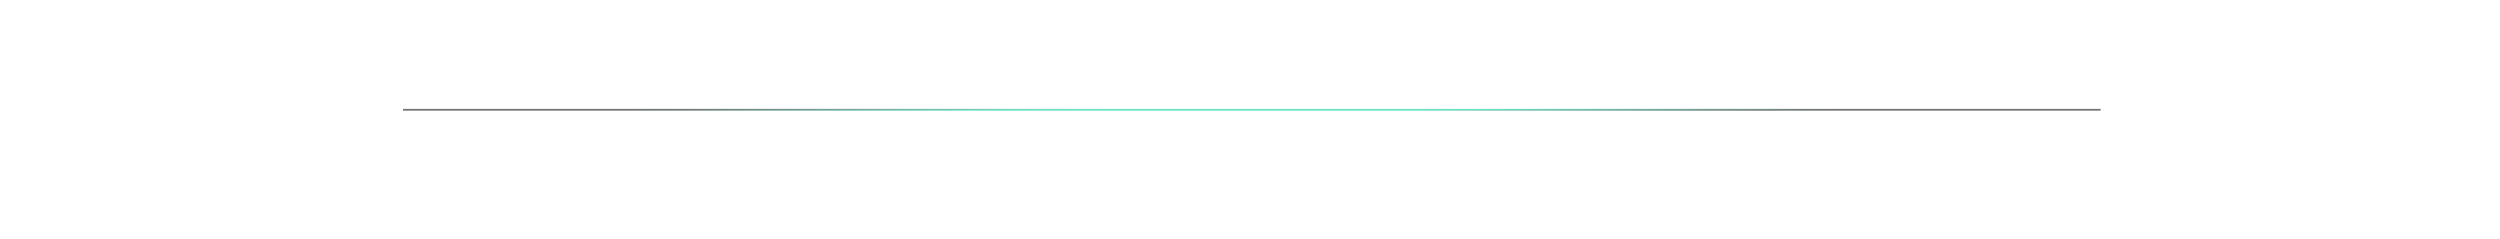
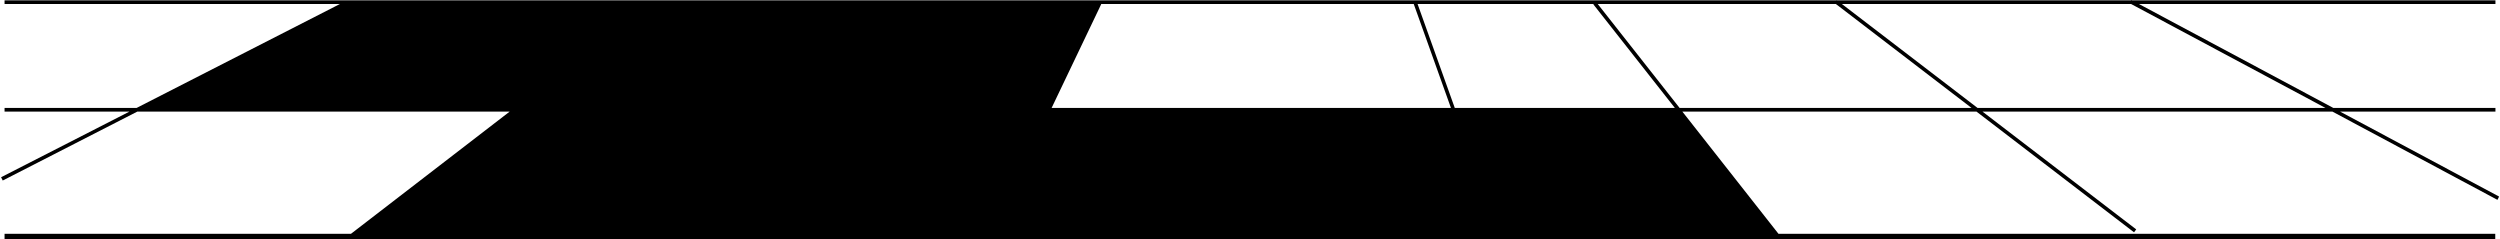
<svg xmlns="http://www.w3.org/2000/svg" version="1.1" id="Layer_1" x="0px" y="0px" viewBox="0 0 1371 131" style="enable-background:new 0 0 1371 131;" xml:space="preserve">
  <style type="text/css">
	.st0{opacity:0.12;}
	.st1{fill-rule:evenodd;clip-rule:evenodd;fill:url(#SVGID_1_);}
	.st2{fill:url(#SVGID_2_);fill-opacity:0.6;}
</style>
-   <g class="st0">
+   <g className="st0">
    <linearGradient id="SVGID_1_" gradientUnits="userSpaceOnUse" x1="1391" y1="66.377" x2="52.5" y2="66.377" gradientTransform="matrix(1 0 0 -1 0 132)">
      <stop offset="0" style="stop-color:#FFFFFF;stop-opacity:0" />
      <stop offset="0.404" style="stop-color:#FFFFFF;stop-opacity:0.506" />
      <stop offset="0.479" style="stop-color:#FFFFFF;stop-opacity:0.6" />
      <stop offset="1" style="stop-color:#FFFFFF;stop-opacity:0" />
    </linearGradient>
-     <path class="st1" d="M1283.3,61.2l87.2,46.6l-0.9,1.8l-90.5-48.4h-191.9l84.3,64.6l-1.2,1.6l-86.4-66.2H922.6l52.7,67h393.1v3H2.5   v-3h190l87-67H75.3L1.5,99l-0.9-1.8l70.4-36H2.5v-2h72.4l111.5-57H2.5v-2h1004.7l0.1-0.2l0.2,0.2h161.2l0.1-0.2l0.5,0.2h199.2v2   H1173l106.6,57h88.9v2H1283.3z M1275.3,59.2l-106.6-57h-158.6l74.4,57H1275.3z M1081.2,59.2l-74.4-57H876.2l44.9,57H1081.2z    M918.5,59.2L873.8,2.4l0.2-0.2h-96.6l20.4,57H918.5z M795.7,59.2l-20.4-57H603.8l0.1,0.1l-27.2,56.9H795.7z M796.4,61.2l24,67   H543.7l32-67H796.4z M822.5,128.2l-24-67h121.6l52.7,67H822.5z M188,3.7l-0.7-1.4h168.9l-74,57H79.2L188,3.7z M357.6,3.6l-1-1.3   h129.4l-45,57H285.4L357.6,3.6z M488.3,2.5L488,2.2h113.8l-27.2,57h-131L488.3,2.5z M441.9,61.2h131.6l-31.9,66.8l0.4,0.2H389.1   L441.9,61.2z M439.4,61.2l-52.9,67H195.8l87-67H439.4z" />
+     <path className="st1" d="M1283.3,61.2l87.2,46.6l-0.9,1.8l-90.5-48.4h-191.9l84.3,64.6l-1.2,1.6l-86.4-66.2H922.6l52.7,67h393.1v3H2.5   v-3h190l87-67H75.3L1.5,99l-0.9-1.8l70.4-36H2.5v-2h72.4l111.5-57H2.5v-2h1004.7l0.1-0.2l0.2,0.2h161.2l0.1-0.2l0.5,0.2h199.2v2   H1173l106.6,57h88.9v2H1283.3z M1275.3,59.2l-106.6-57h-158.6l74.4,57H1275.3z M1081.2,59.2l-74.4-57H876.2l44.9,57H1081.2z    M918.5,59.2L873.8,2.4l0.2-0.2h-96.6l20.4,57H918.5z M795.7,59.2l-20.4-57H603.8l0.1,0.1l-27.2,56.9H795.7z M796.4,61.2l24,67   H543.7l32-67H796.4z M822.5,128.2l-24-67h121.6l52.7,67H822.5z M188,3.7l-0.7-1.4h168.9l-74,57H79.2L188,3.7z M357.6,3.6l-1-1.3   h129.4l-45,57H285.4L357.6,3.6z M488.3,2.5L488,2.2h113.8l-27.2,57h-131L488.3,2.5z M441.9,61.2h131.6l-31.9,66.8l0.4,0.2H389.1   L441.9,61.2z M439.4,61.2l-52.9,67H195.8l87-67H439.4z" />
  </g>
  <linearGradient id="SVGID_2_" gradientUnits="userSpaceOnUse" x1="686.421" y1="76.797" x2="686.571" y2="67.09" gradientTransform="matrix(1 0 0 -1 0 132)">
    <stop offset="0" style="stop-color:#191A1B" />
    <stop offset="0.312" style="stop-color:#0FCDA1" />
    <stop offset="0.698" style="stop-color:#0FCDA1" />
    <stop offset="1" style="stop-color:#191A1B" />
  </linearGradient>
-   <rect x="221" y="59.7" class="st2" width="931" height="1" />
+   <rect x="221" y="59.7" className="st2" width="931" height="1" />
</svg>
